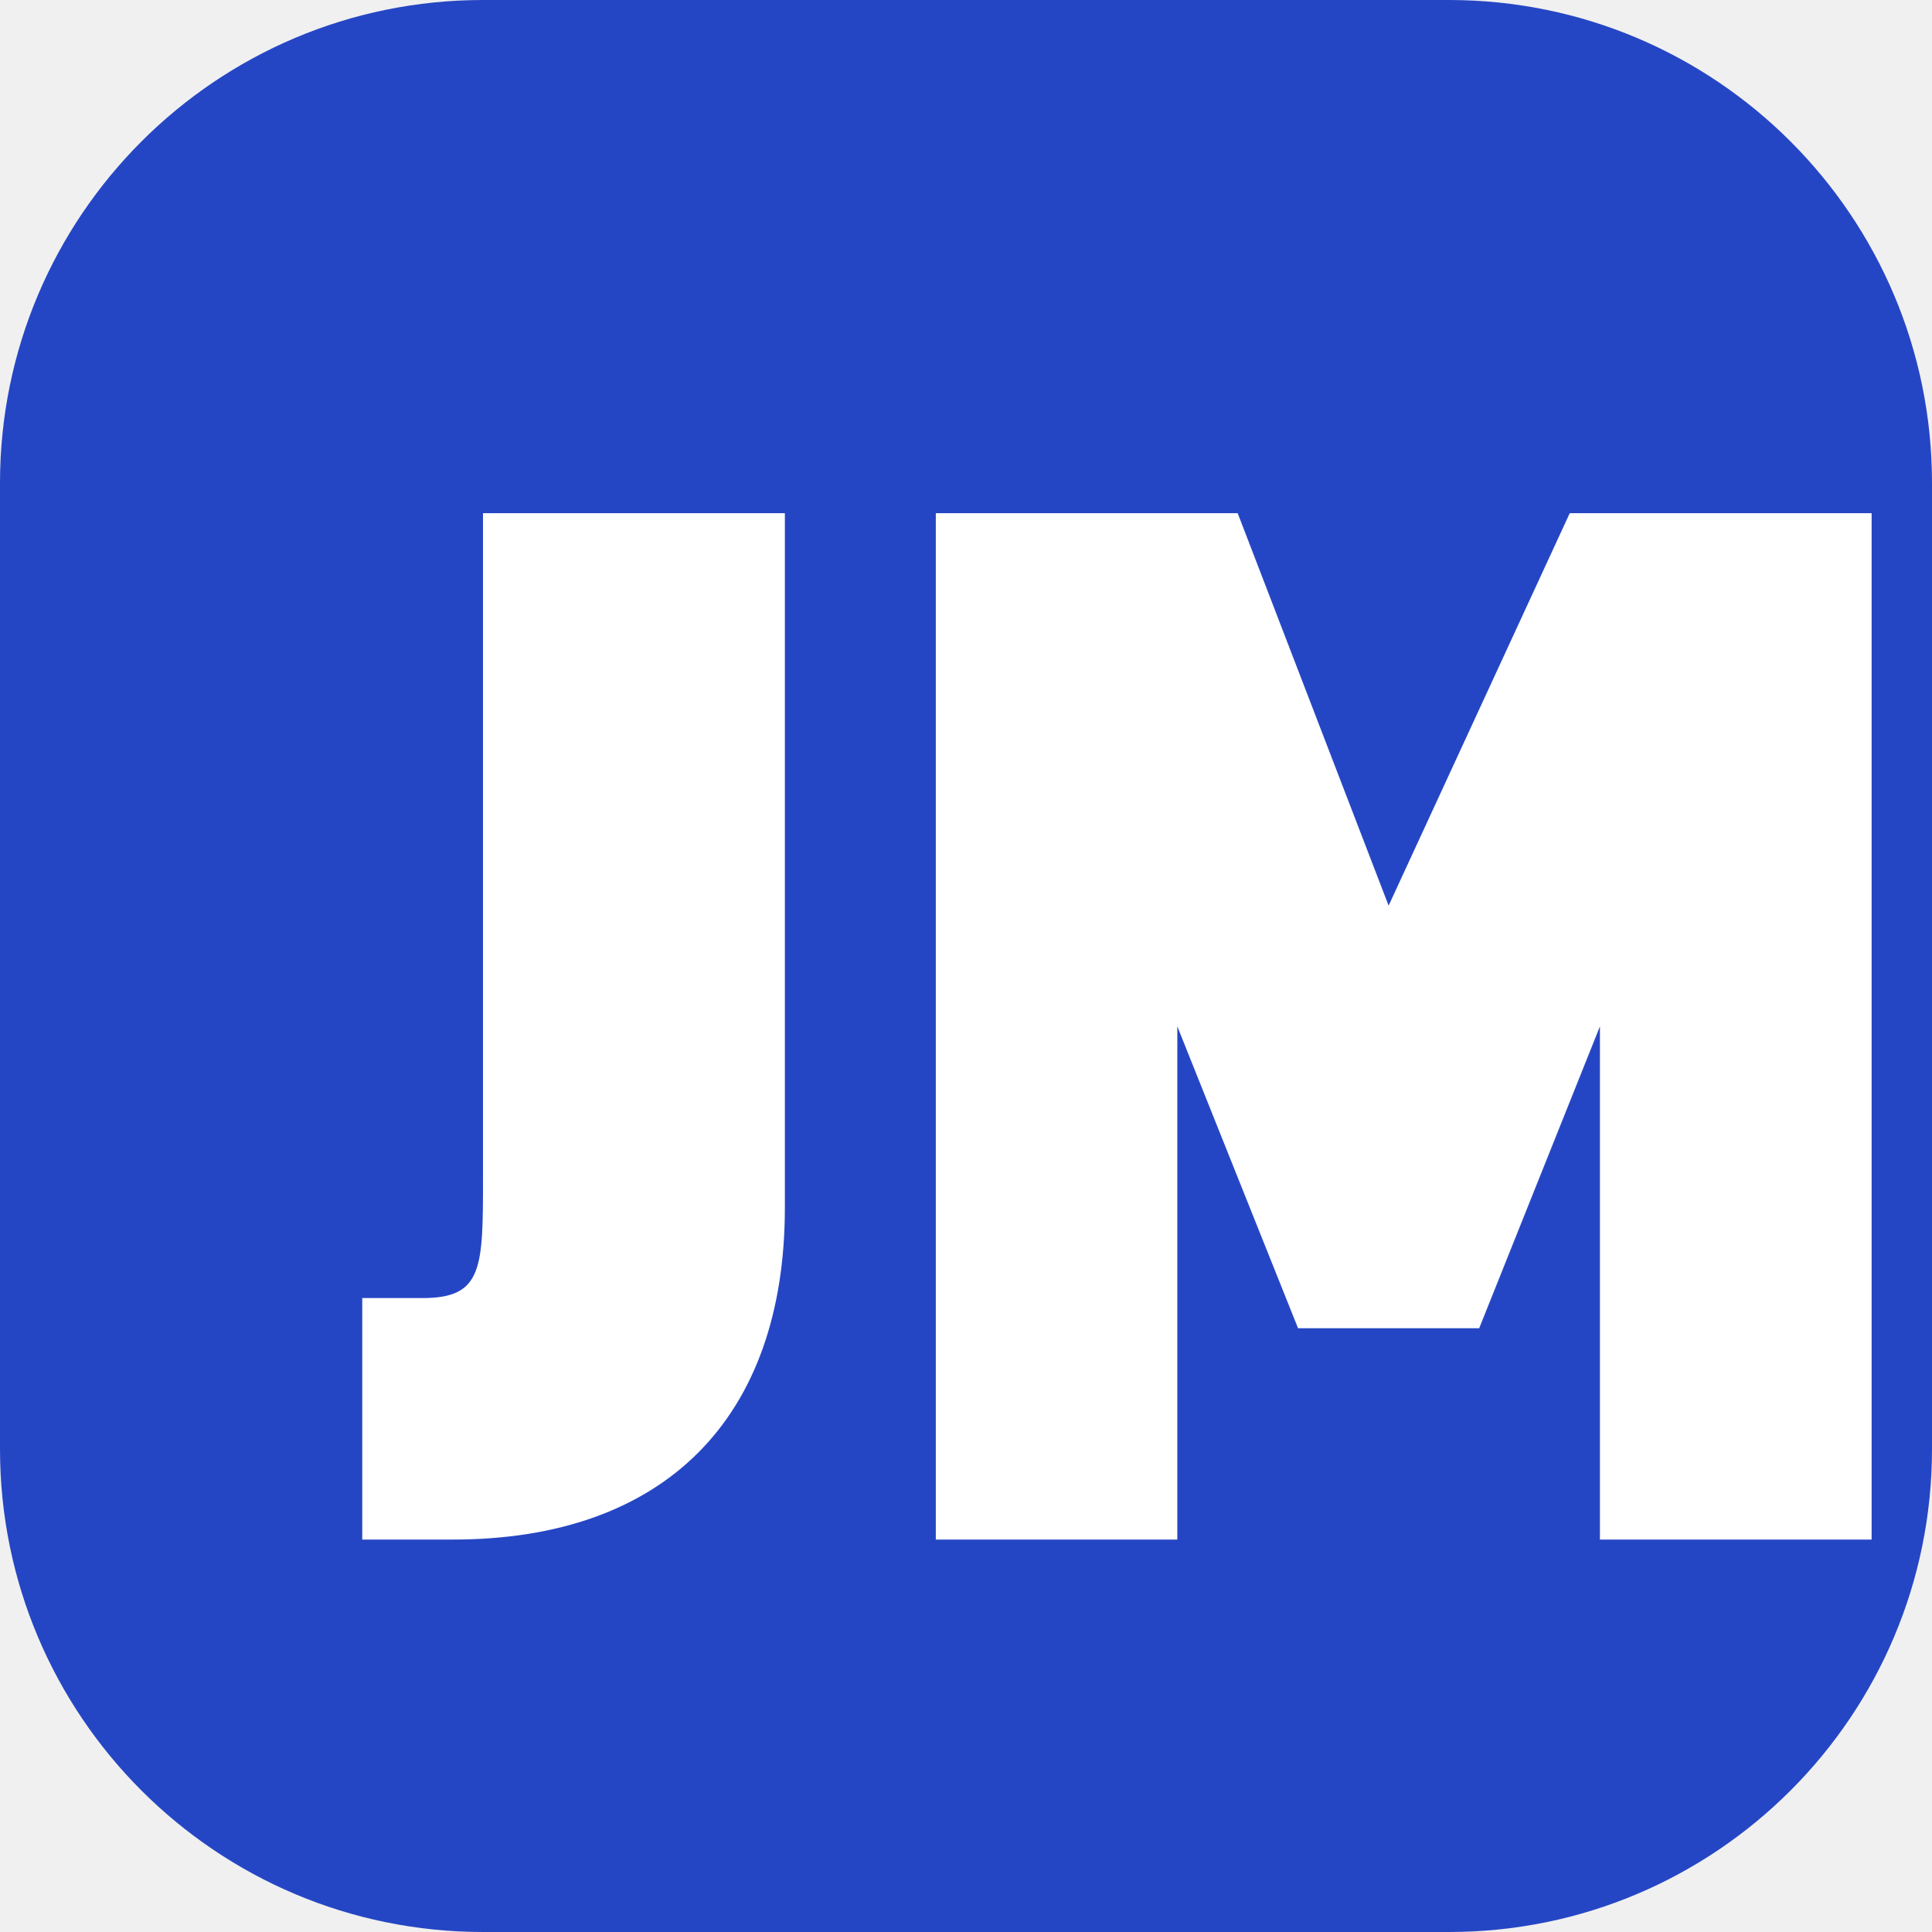
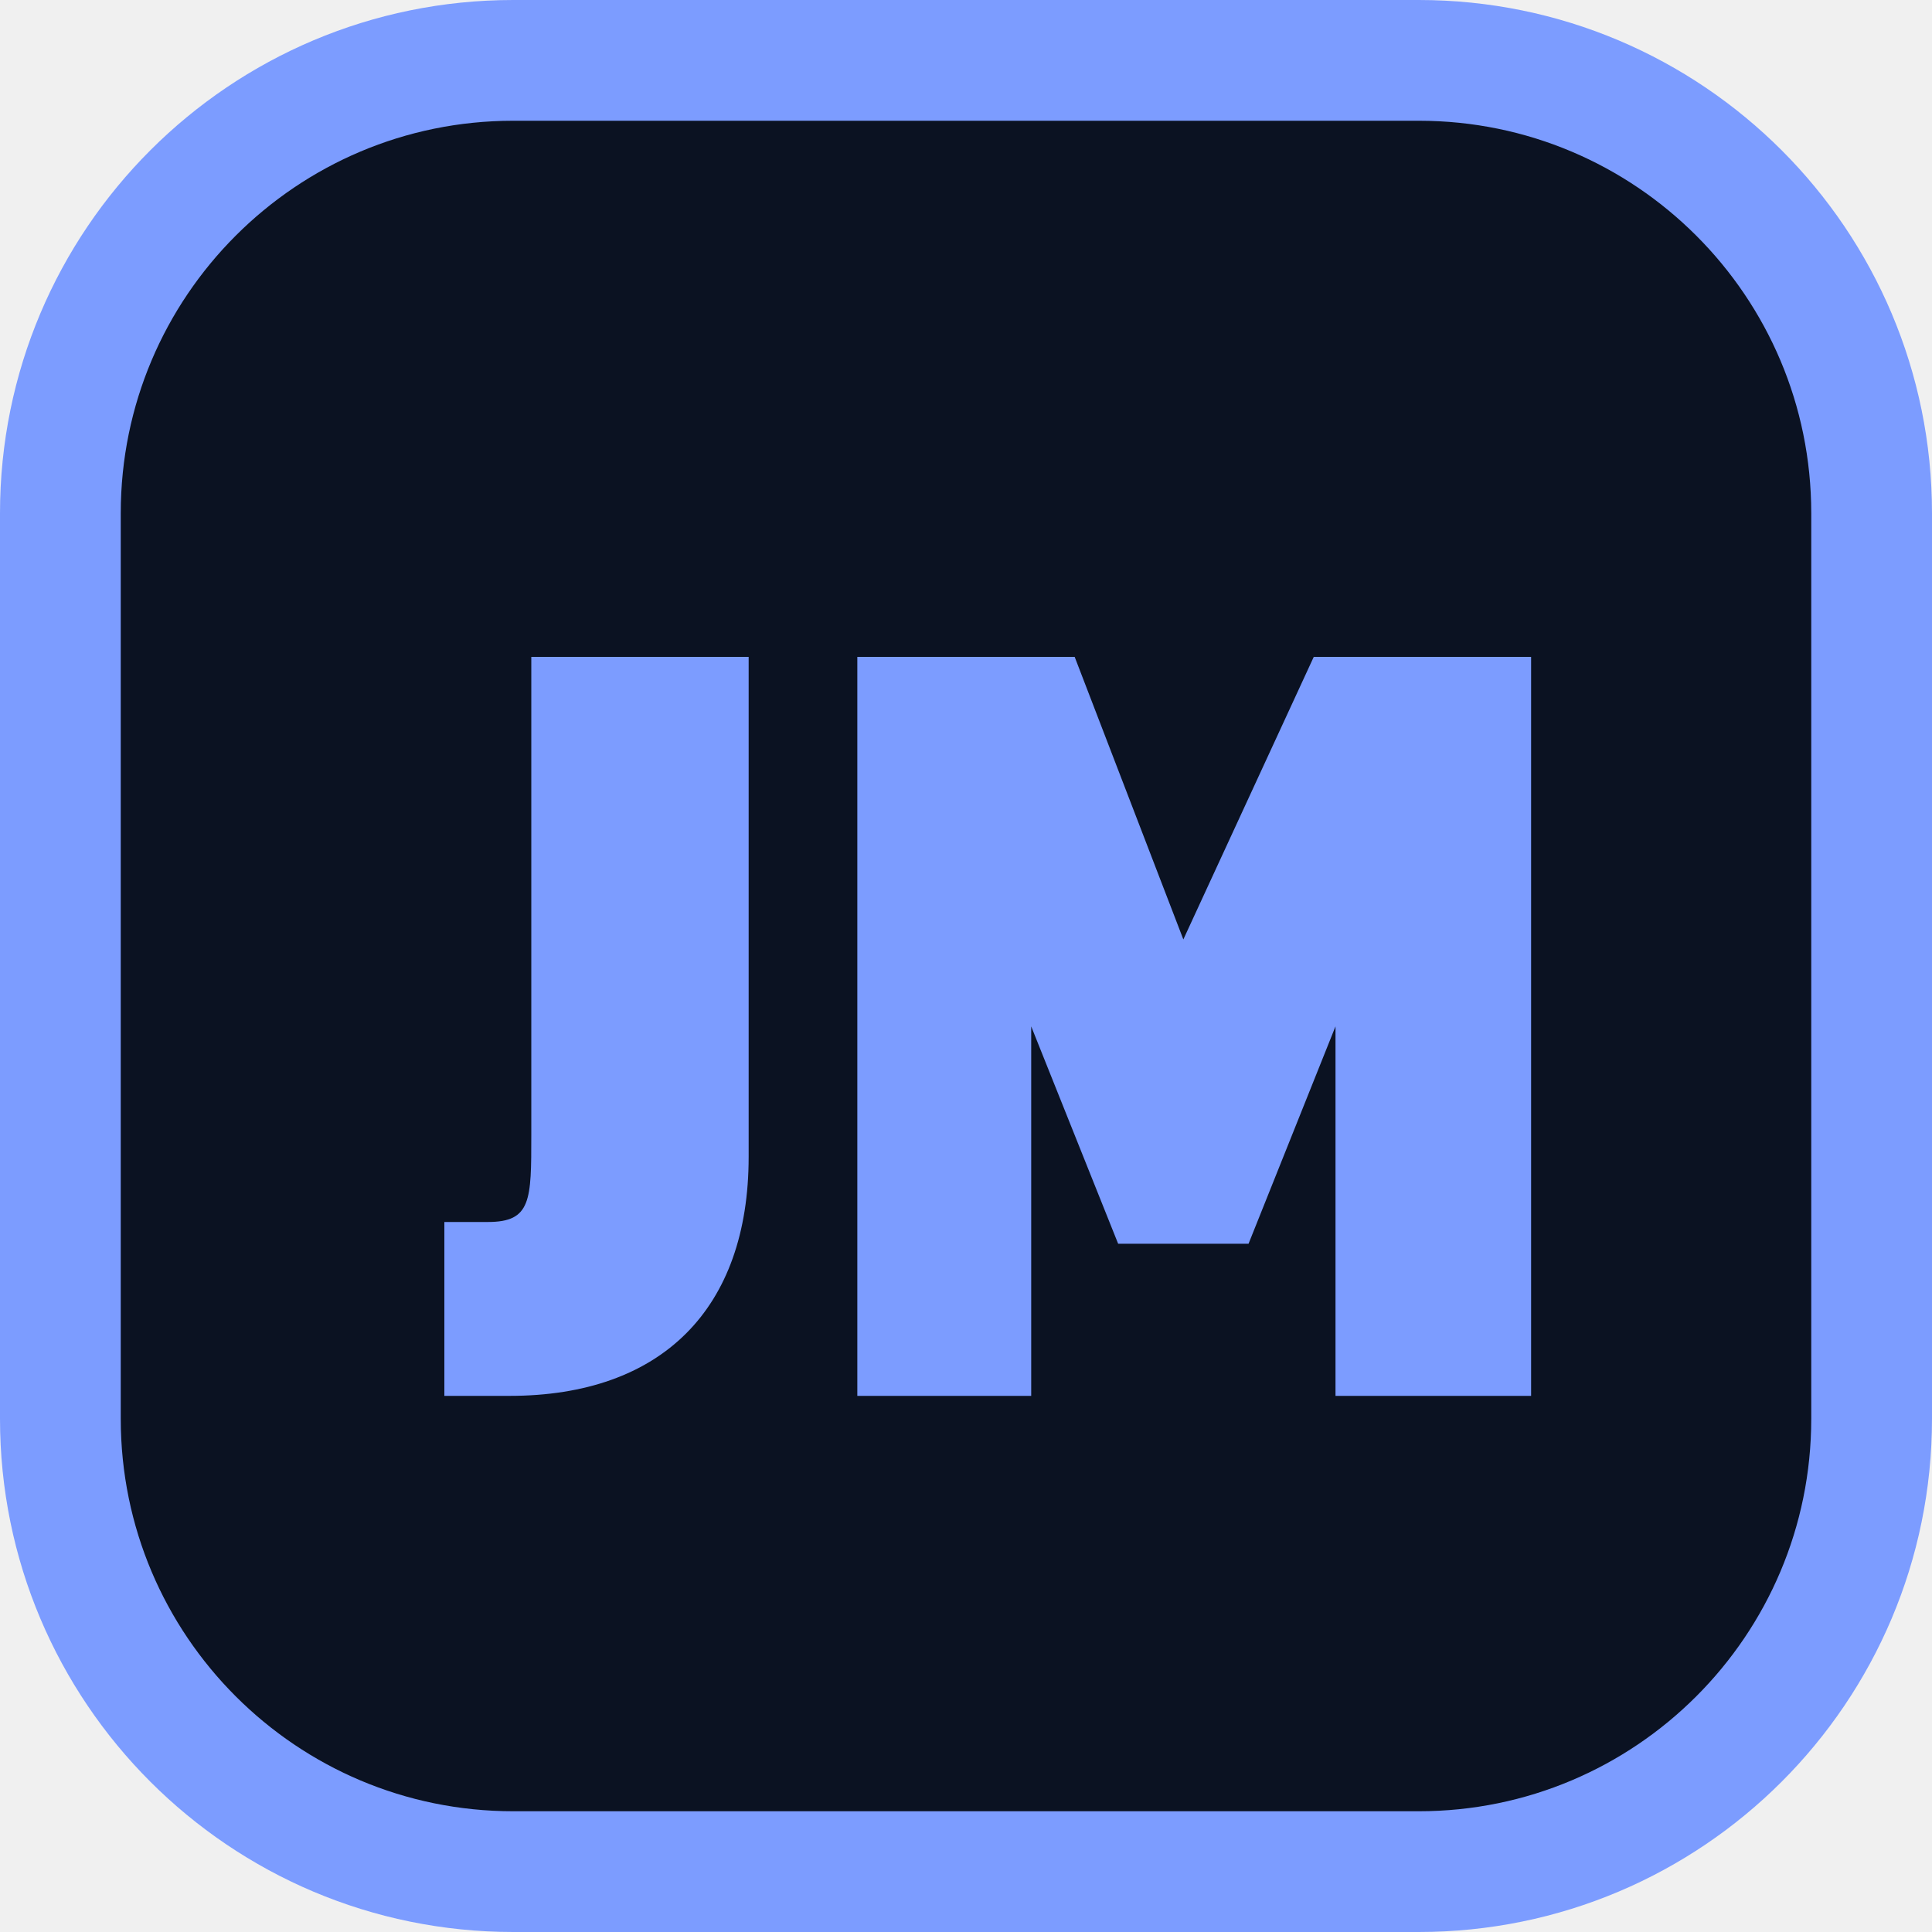
<svg xmlns="http://www.w3.org/2000/svg" viewBox="0 0 64 64">
-   <rect width="64" height="64" rx="16" fill="#2546c4" />
-   <path d="M16 17h10v23c0 7-4 11-11 11h-3v-8h2c2 0 2-1 2-4V17Zm15 0h10l5 13 6-13h10v34h-9V34l-4 10h-6l-4-10v17h-8V17Z" fill="#ffffff" />
+   <rect x="2" y="2" width="60" height="60" rx="15" fill="#0b1222" stroke="#7c9cff" stroke-width="4" />
+   <path d="M16 17h10v23c0 7-4 11-11 11h-3v-8h2c2 0 2-1 2-4V17Zm15 0h10l5 13 6-13h10v34h-9V34l-4 10h-6l-4-10v17h-8V17Z" fill="#7c9cff" transform="translate(32 34) scale(.72) translate(-36 -34)" />
</svg>
